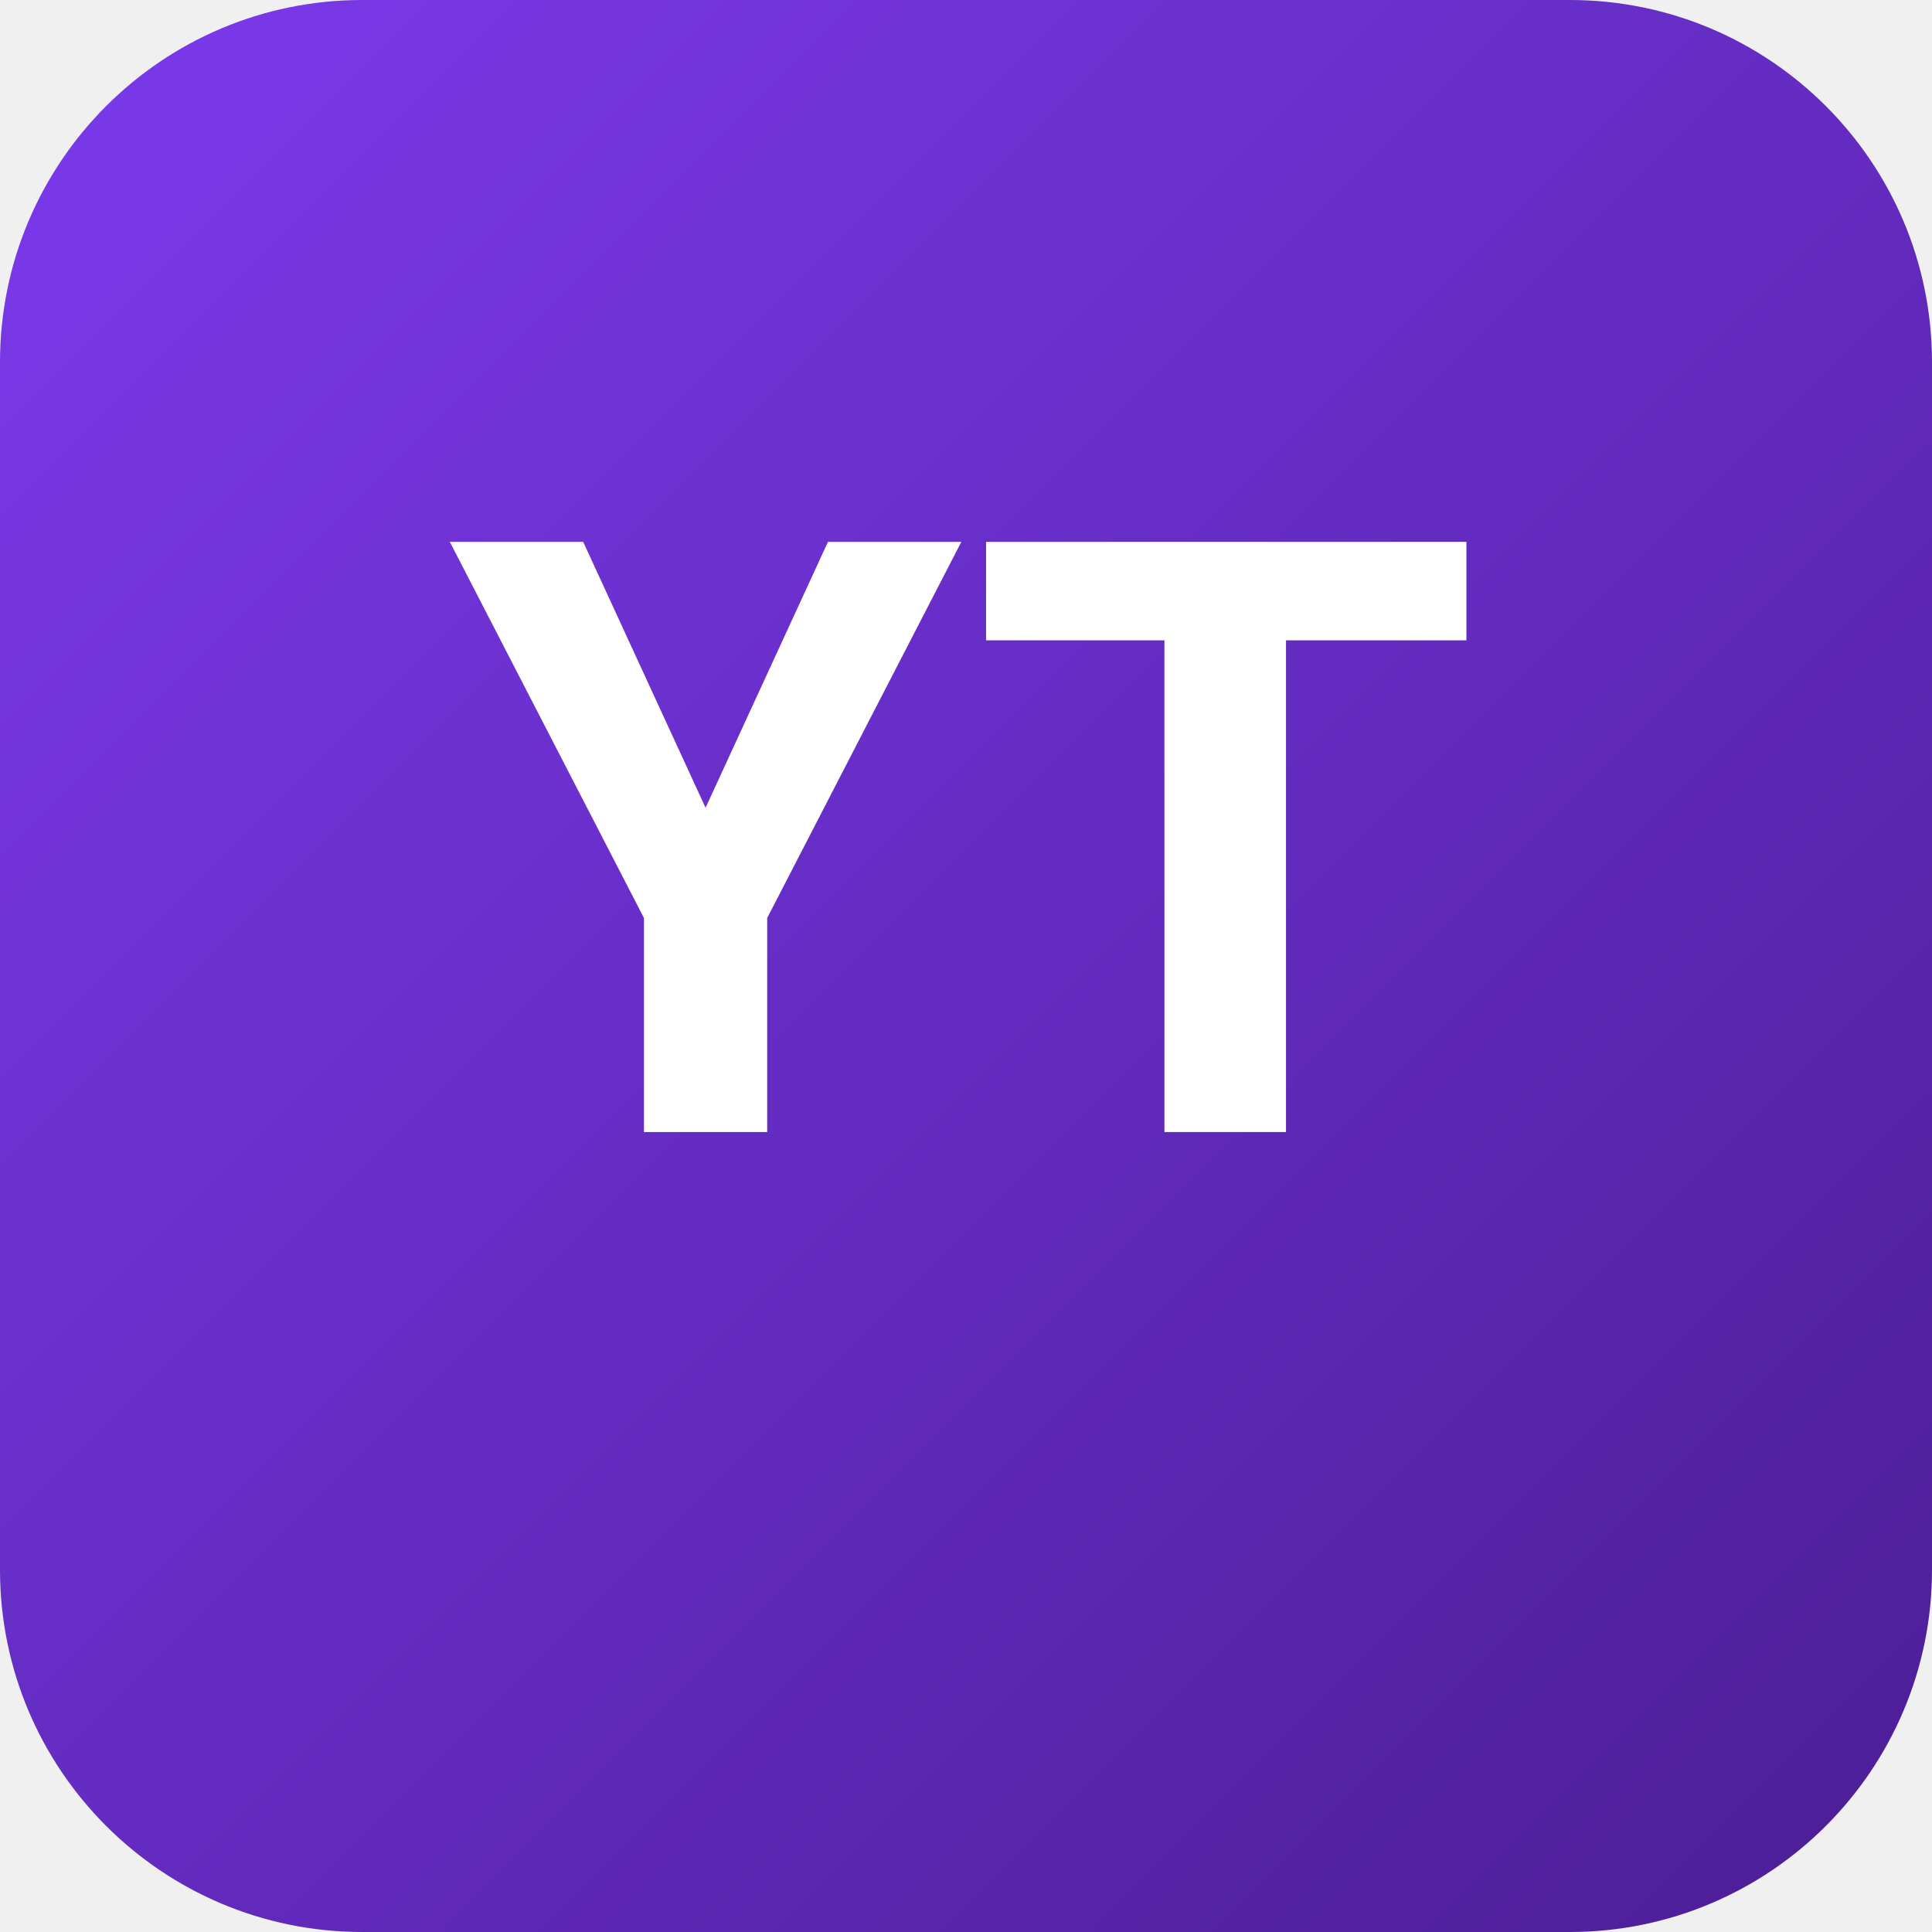
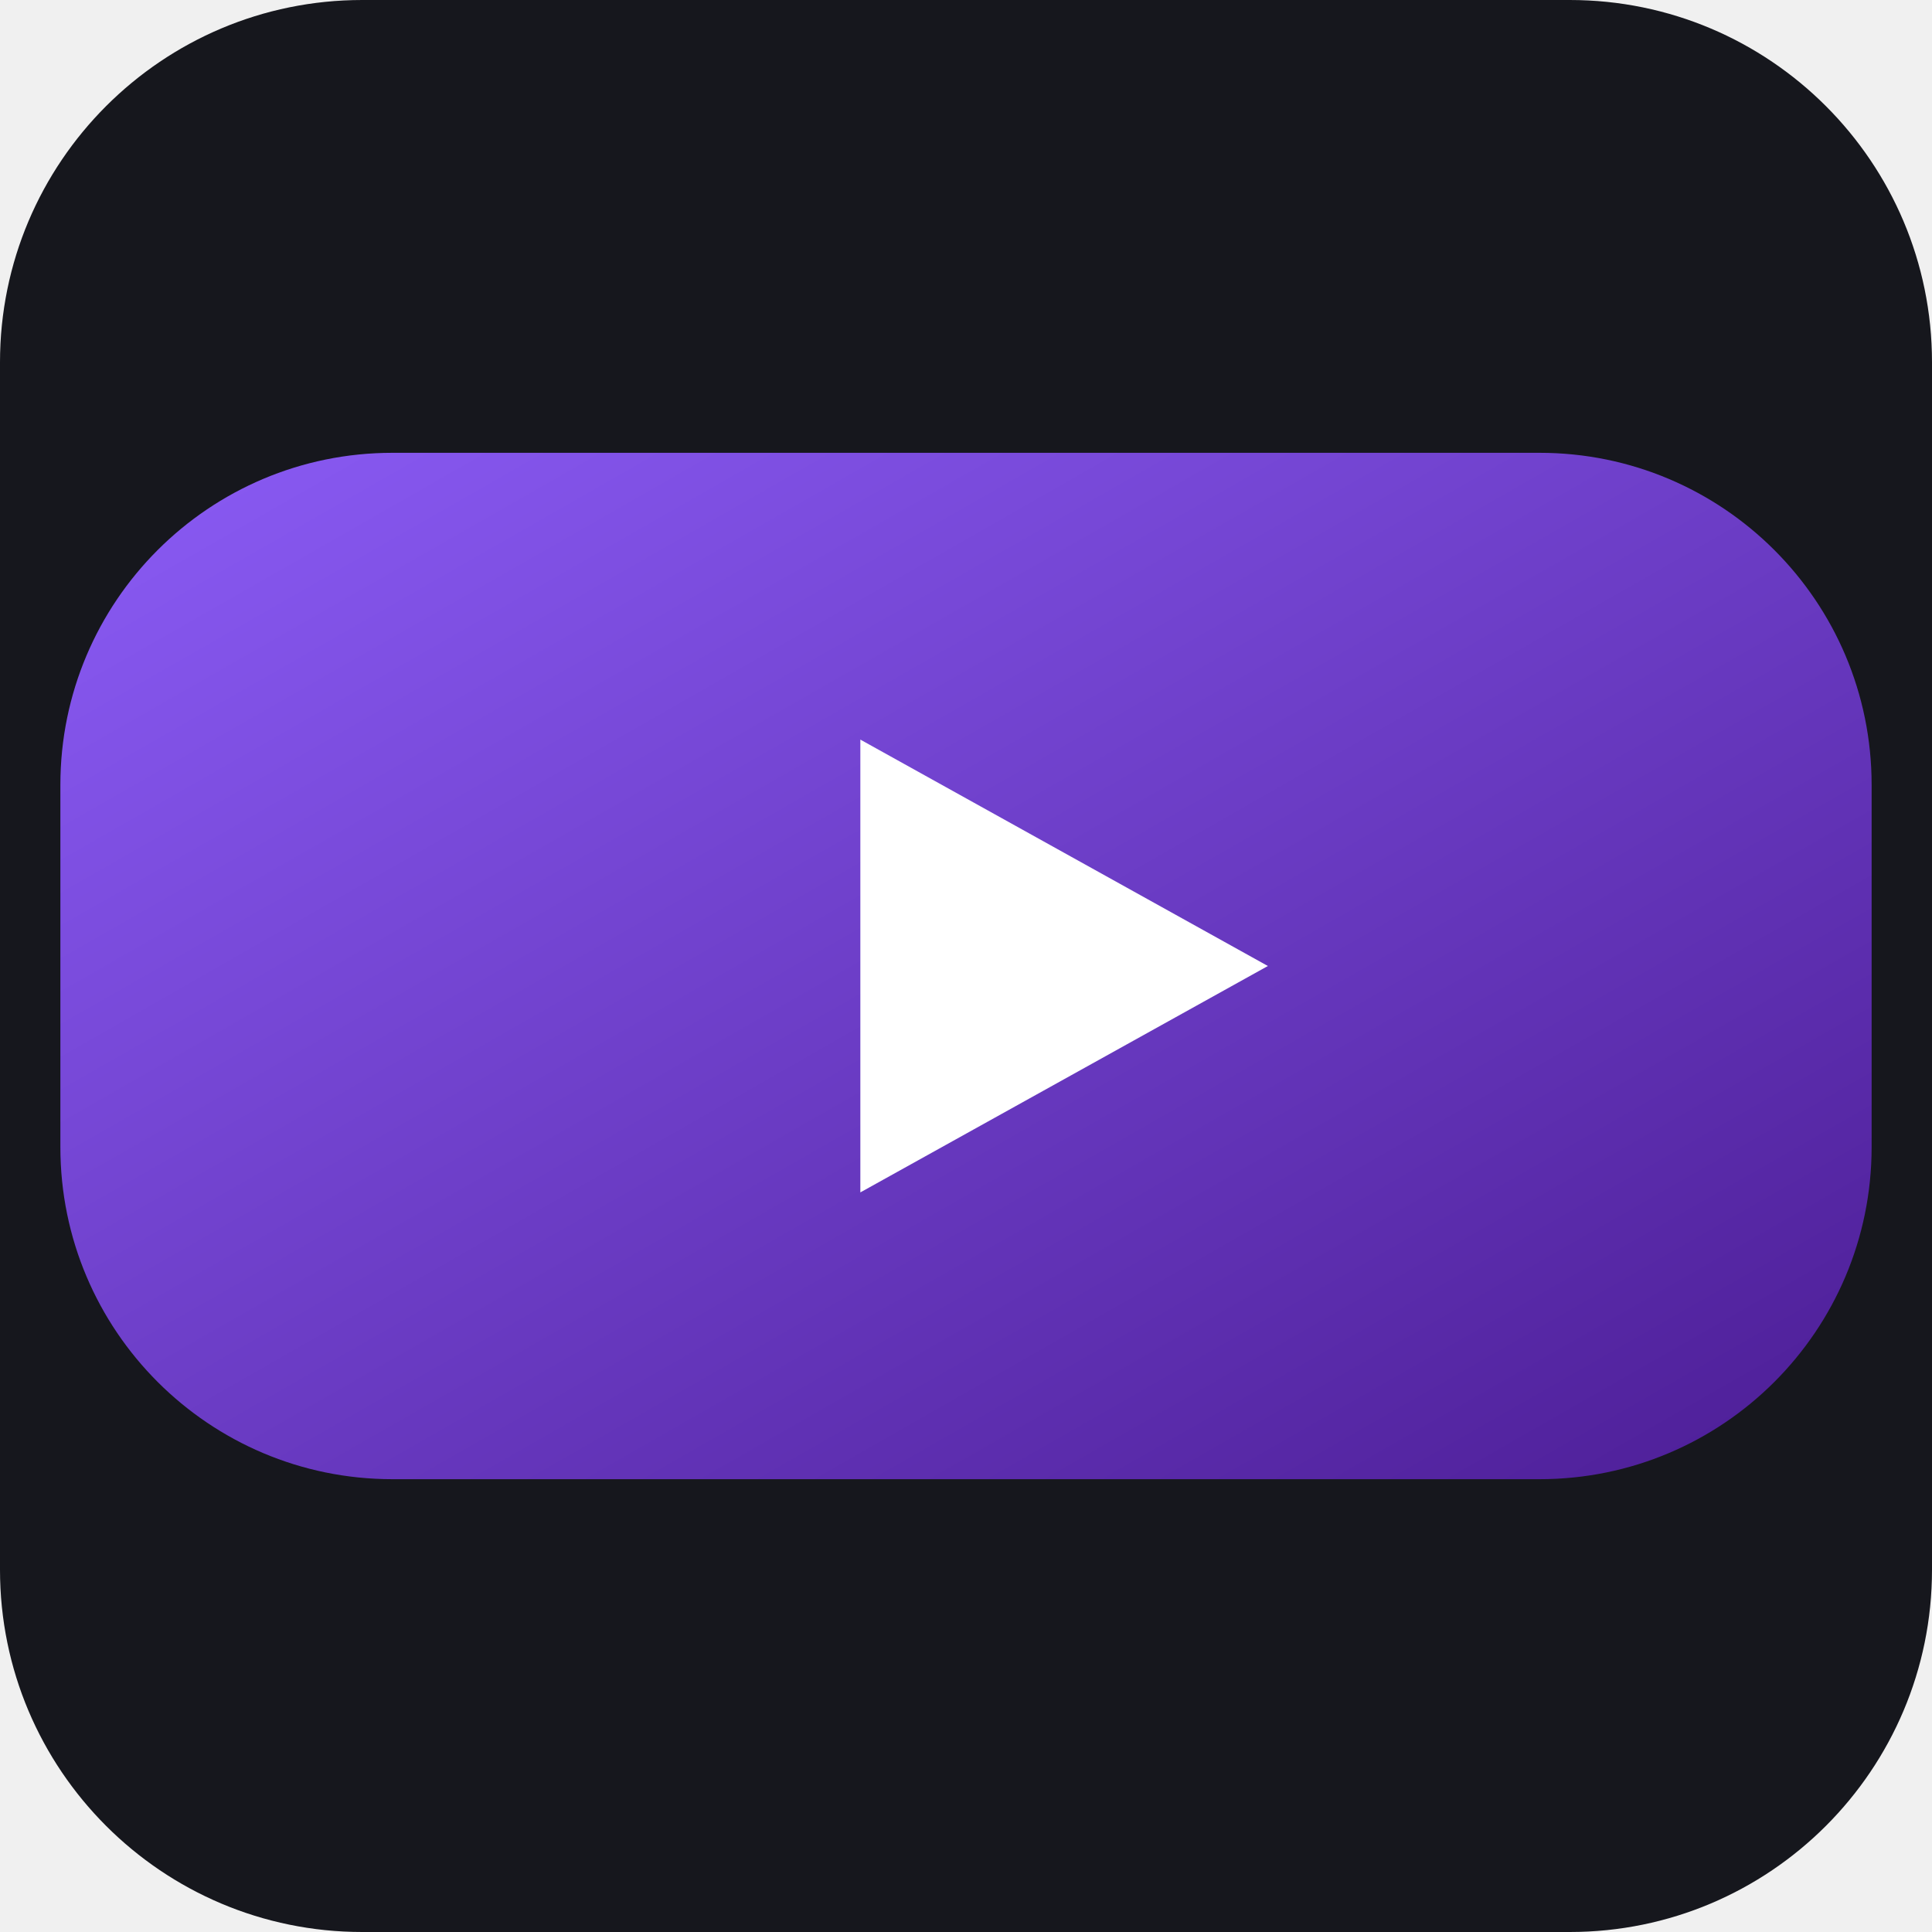
<svg xmlns="http://www.w3.org/2000/svg" width="512" height="512" viewBox="0 0 512 512">
  <defs>
    <linearGradient id="bg" x1="0" y1="0" x2="1" y2="1">
-       <stop offset="0%" stop-color="#7c3aed" />
+       <stop offset="0%" stop-color="#8b5cf6" />
      <stop offset="100%" stop-color="#4c1d95" />
    </linearGradient>
  </defs>
-   <rect width="512" height="512" rx="96" fill="url(#bg)" />
-   <text x="256" y="300" font-family="system-ui, Segoe UI, Roboto, sans-serif" font-size="220" font-weight="700" fill="#ffffff" text-anchor="middle">YT</text>
+   <rect width="512" height="512" rx="96" fill="#16171d" />
+   <rect x="16" y="120" width="480" height="272" rx="88" fill="url(#bg)" />
+   <path d="M228 196 L228 316 L336 256 Z" fill="#ffffff" />
</svg>
